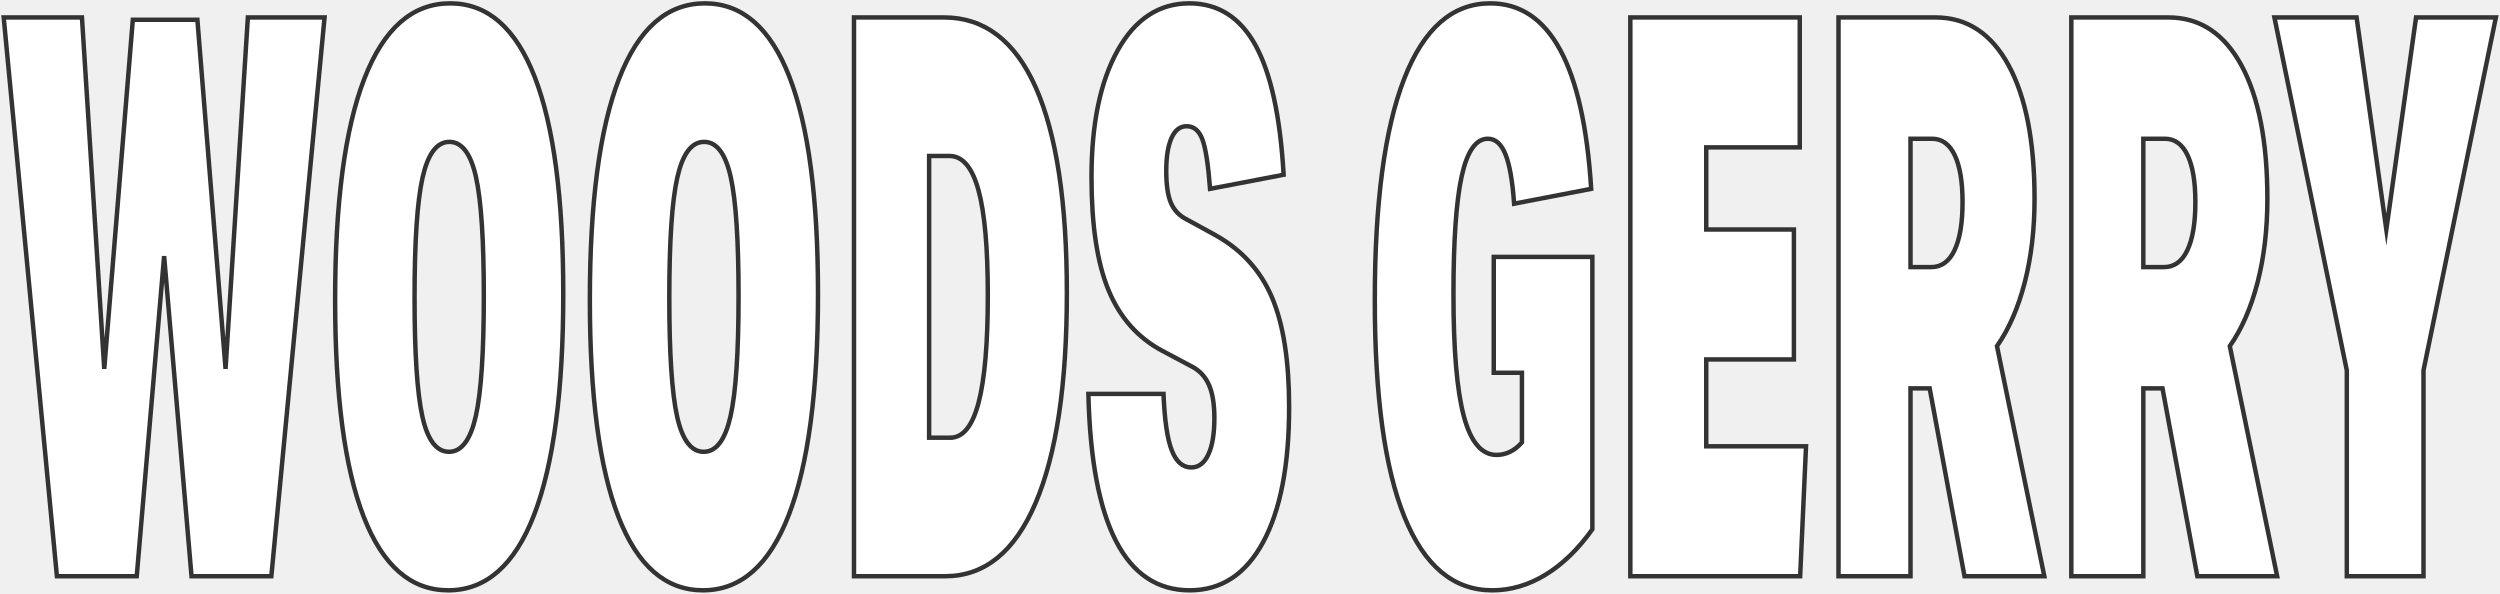
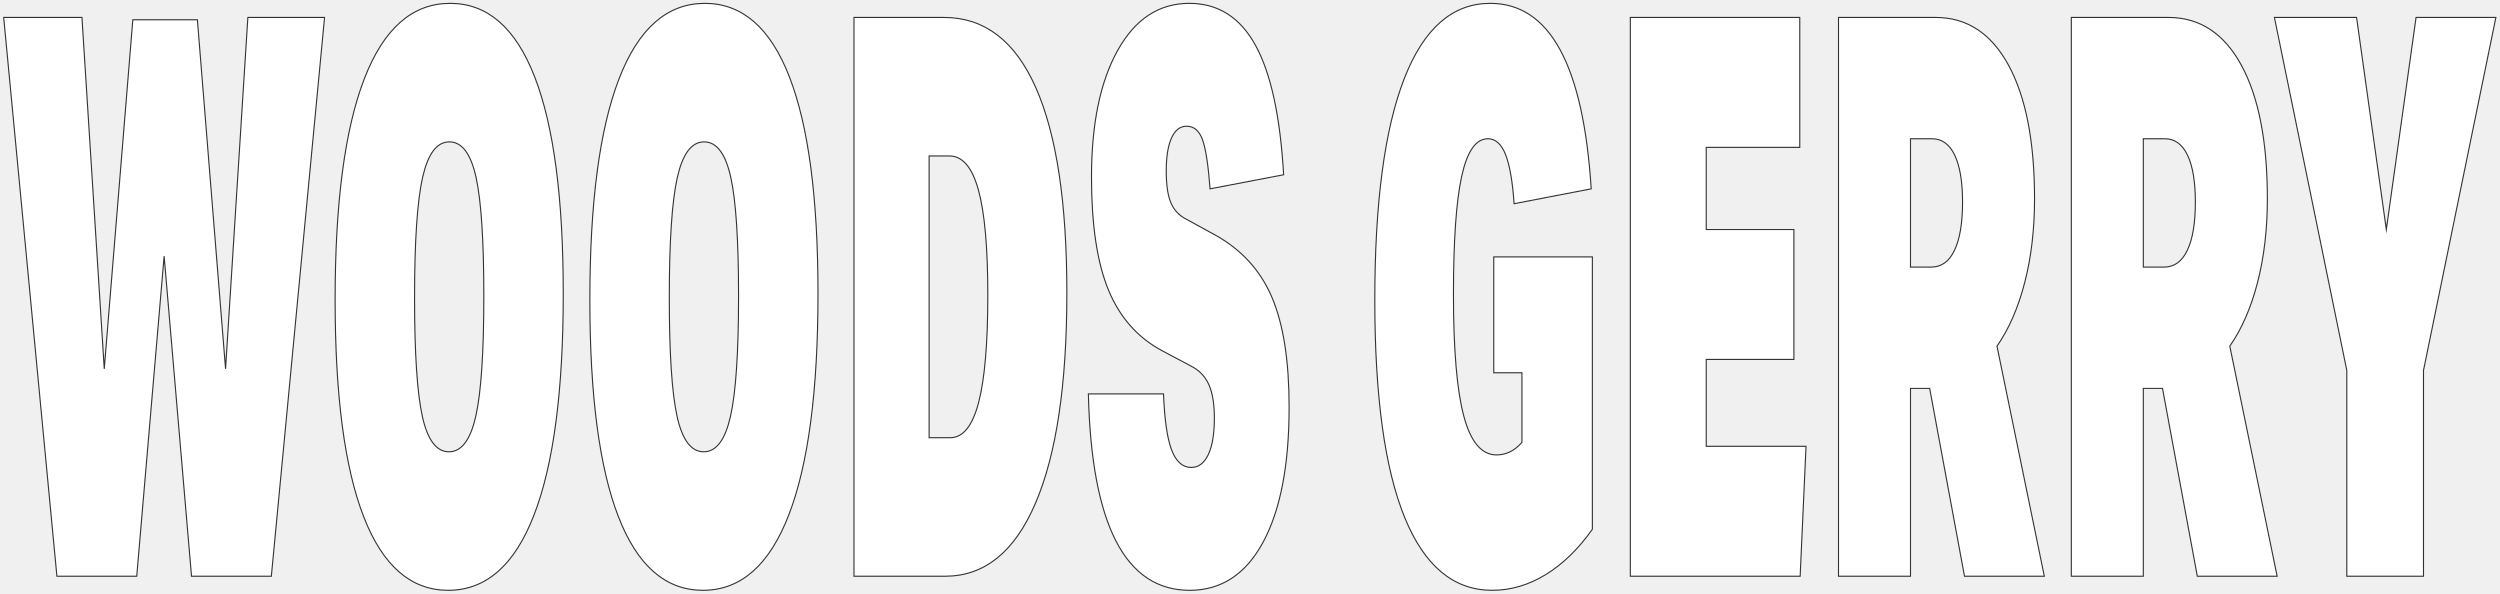
<svg xmlns="http://www.w3.org/2000/svg" version="1.1" id="Layer_1" x="0px" y="0px" width="100%" height="100%" viewBox="0 0 2236.098 531" style="enable-background:new 0 0 2236.098 531;" xml:space="preserve" preserveAspectRatio="none">
  <style type="text/css">
- 	.st0{fill:#ffffff;stroke:#333333;stroke-width:4px;stroke-miterlimit:10;}
+ 	.st0{
+ 		fill:#ffffff;
+ 		stroke:#333333;
+ 		stroke-width:1px;
+ 		stroke-miterlimit:10;
+ 		vector-effect:non-scaling-stroke;
+ 	}
</style>
  <g>
    <path class="st0" d="M171.299,515.4l-24.5-286.3l-24.5,286.3H50.9L3.299,15.601h70l19.95,314.3l25.55-312.2h57.75l25.2,312.2   l19.95-314.3h68.6l-47.6,499.8H171.299z" />
    <path class="st0" d="M400.899,528c-33.37,0-58.57-21.93-75.6-65.8c-17.035-43.859-25.55-108.5-25.55-193.899   c0-86.801,8.689-152.71,26.074-197.75C343.204,25.521,368.814,3,402.649,3c33.365,0,58.565,21.941,75.601,65.801   c17.029,43.87,25.55,108.5,25.55,193.899c0,86.8-8.695,152.721-26.075,197.75C460.339,505.491,434.729,528,400.899,528z    M401.599,404.101c11.2,0,19.189-10.609,23.975-31.851c4.78-21.229,7.176-57.05,7.176-107.449c0-49.93-2.336-85.4-7-106.4   c-4.671-21-12.601-31.5-23.801-31.5c-11.199,0-19.195,10.62-23.975,31.85c-4.785,21.241-7.175,57.051-7.175,107.45   c0,49.94,2.329,85.4,7,106.4C382.464,393.601,390.399,404.101,401.599,404.101z" />
    <path class="st0" d="M628.744,528c-33.37,0-58.57-21.93-75.6-65.8c-17.035-43.859-25.55-108.5-25.55-193.899   c0-86.801,8.689-152.71,26.074-197.75C571.048,25.521,596.659,3,630.494,3c33.365,0,58.565,21.941,75.601,65.801   c17.029,43.87,25.55,108.5,25.55,193.899c0,86.8-8.695,152.721-26.075,197.75C688.184,505.491,662.574,528,628.744,528z    M629.444,404.101c11.2,0,19.189-10.609,23.975-31.851c4.78-21.229,7.176-57.05,7.176-107.449c0-49.93-2.336-85.4-7-106.4   c-4.671-21-12.601-31.5-23.801-31.5c-11.199,0-19.195,10.62-23.975,31.85c-4.785,21.241-7.175,57.051-7.175,107.45   c0,49.94,2.329,85.4,7,106.4C610.309,393.601,618.244,404.101,629.444,404.101z" />
    <path class="st0" d="M763.839,515.4v-499.8h80.5c36.165,0,63.525,20.891,82.075,62.649c18.55,41.771,27.825,103.021,27.825,183.75   c0,81.671-9.335,144.32-28,187.95c-18.671,43.641-45.62,65.45-80.851,65.45H763.839z M849.94,391.5c11.43,0,19.89-10.5,25.375-31.5   c5.479-21,8.225-52.959,8.225-95.899c0-42.46-2.8-73.851-8.4-94.15c-5.6-20.3-14.234-30.45-25.899-30.45h-18.2v252H849.94z" />
    <path class="st0" d="M1039.634,313.801c-21.936-11.66-37.975-29.75-48.125-54.25s-15.225-58.21-15.225-101.15   c0-47.6,7.814-85.4,23.449-113.4c15.63-28,36.98-42,64.051-42c25.664,0,45.379,12.491,59.149,37.45   c13.765,24.971,22.165,63.591,25.2,115.851l-65.8,12.6c-1.636-21.459-3.91-36.159-6.825-44.1c-2.92-7.93-7.646-11.9-14.175-11.9   c-5.835,0-10.325,3.5-13.476,10.5c-3.149,7-4.725,16.8-4.725,29.4c0,12.6,1.4,22.17,4.2,28.699c2.8,6.541,7.465,11.441,14,14.7   l25.55,14c23.564,13.07,40.479,31.62,50.75,55.65c10.265,24.04,15.4,56.82,15.4,98.35c0,51.8-7.761,92.05-23.275,120.75   c-15.521,28.7-37.396,43.05-65.625,43.05c-57.635,0-87.85-58.559-90.65-175.699h67.2c0.93,23.34,3.38,40.141,7.351,50.399   c3.965,10.271,9.8,15.4,17.5,15.4c6.529,0,11.604-3.851,15.225-11.55c3.615-7.7,5.425-18.551,5.425-32.551   c0-12.129-1.521-21.809-4.55-29.05c-3.035-7.229-7.82-12.709-14.35-16.45L1039.634,313.801z" />
    <path class="st0" d="M1361.277,333.4h-25.201v-103.6h88.201v243.6c-12.6,17.74-26.545,31.271-41.826,40.6   c-15.285,9.33-31.209,14-47.773,14c-34.535,0-60.672-21.809-78.4-65.449c-17.736-43.63-26.6-108.38-26.6-194.25   c0-86.801,8.75-152.71,26.25-197.75c17.5-45.03,43.164-67.551,77-67.551c53.199,0,83.299,55.301,90.299,165.9l-68.949,13.3   c-1.4-20.06-3.971-34.759-7.701-44.1c-3.734-9.33-8.984-14-15.75-14c-10.734,0-18.549,11.2-23.449,33.6   c-4.9,22.4-7.35,57.641-7.35,105.7c0,49.471,3.09,85.75,9.275,108.85c6.18,23.101,15.924,34.65,29.225,34.65   c8.629,0,16.215-3.729,22.75-11.2V333.4z" />
    <path class="st0" d="M1458.227,515.4v-499.8h151.549v116.2h-83.648v73.5h78.398V321.5h-78.398v77.7h89.25l-5.25,116.2H1458.227z" />
    <path class="st0" d="M1757.125,515.4l-31.15-168h-17.148v168h-64.4v-499.8h86.799c28,0,49.756,14.24,65.275,42.7   c15.516,28.47,23.275,68.37,23.275,119.699c0,27.07-2.92,51.921-8.75,74.551c-5.836,22.641-14.121,41.649-24.85,57.05l42.35,205.8   H1757.125z M1727.375,238.9c9.1,0,16.041-5.01,20.826-15.05c4.779-10.03,7.174-24.38,7.174-43.05c0-18.2-2.334-32.2-7-42   c-4.67-9.801-11.436-14.7-20.299-14.7h-19.25v114.8H1727.375z" />
    <path class="st0" d="M1965.371,515.4l-31.15-168h-17.15v168h-64.4v-499.8h86.801c28,0,49.754,14.24,65.275,42.7   c15.514,28.47,23.275,68.37,23.275,119.699c0,27.07-2.922,51.921-8.75,74.551c-5.836,22.641-14.121,41.649-24.852,57.05   l42.352,205.8H1965.371z M1935.621,238.9c9.1,0,16.039-5.01,20.824-15.05c4.779-10.03,7.176-24.38,7.176-43.05   c0-18.2-2.336-32.2-7-42c-4.67-9.801-11.436-14.7-20.301-14.7h-19.25v114.8H1935.621z" />
    <path class="st0" d="M2099.07,515.4v-184.1l-64.75-315.7h73.5l26.6,189.7l26.6-189.7h71.4l-64.75,315.7v184.1H2099.07z" />
  </g>
</svg>
